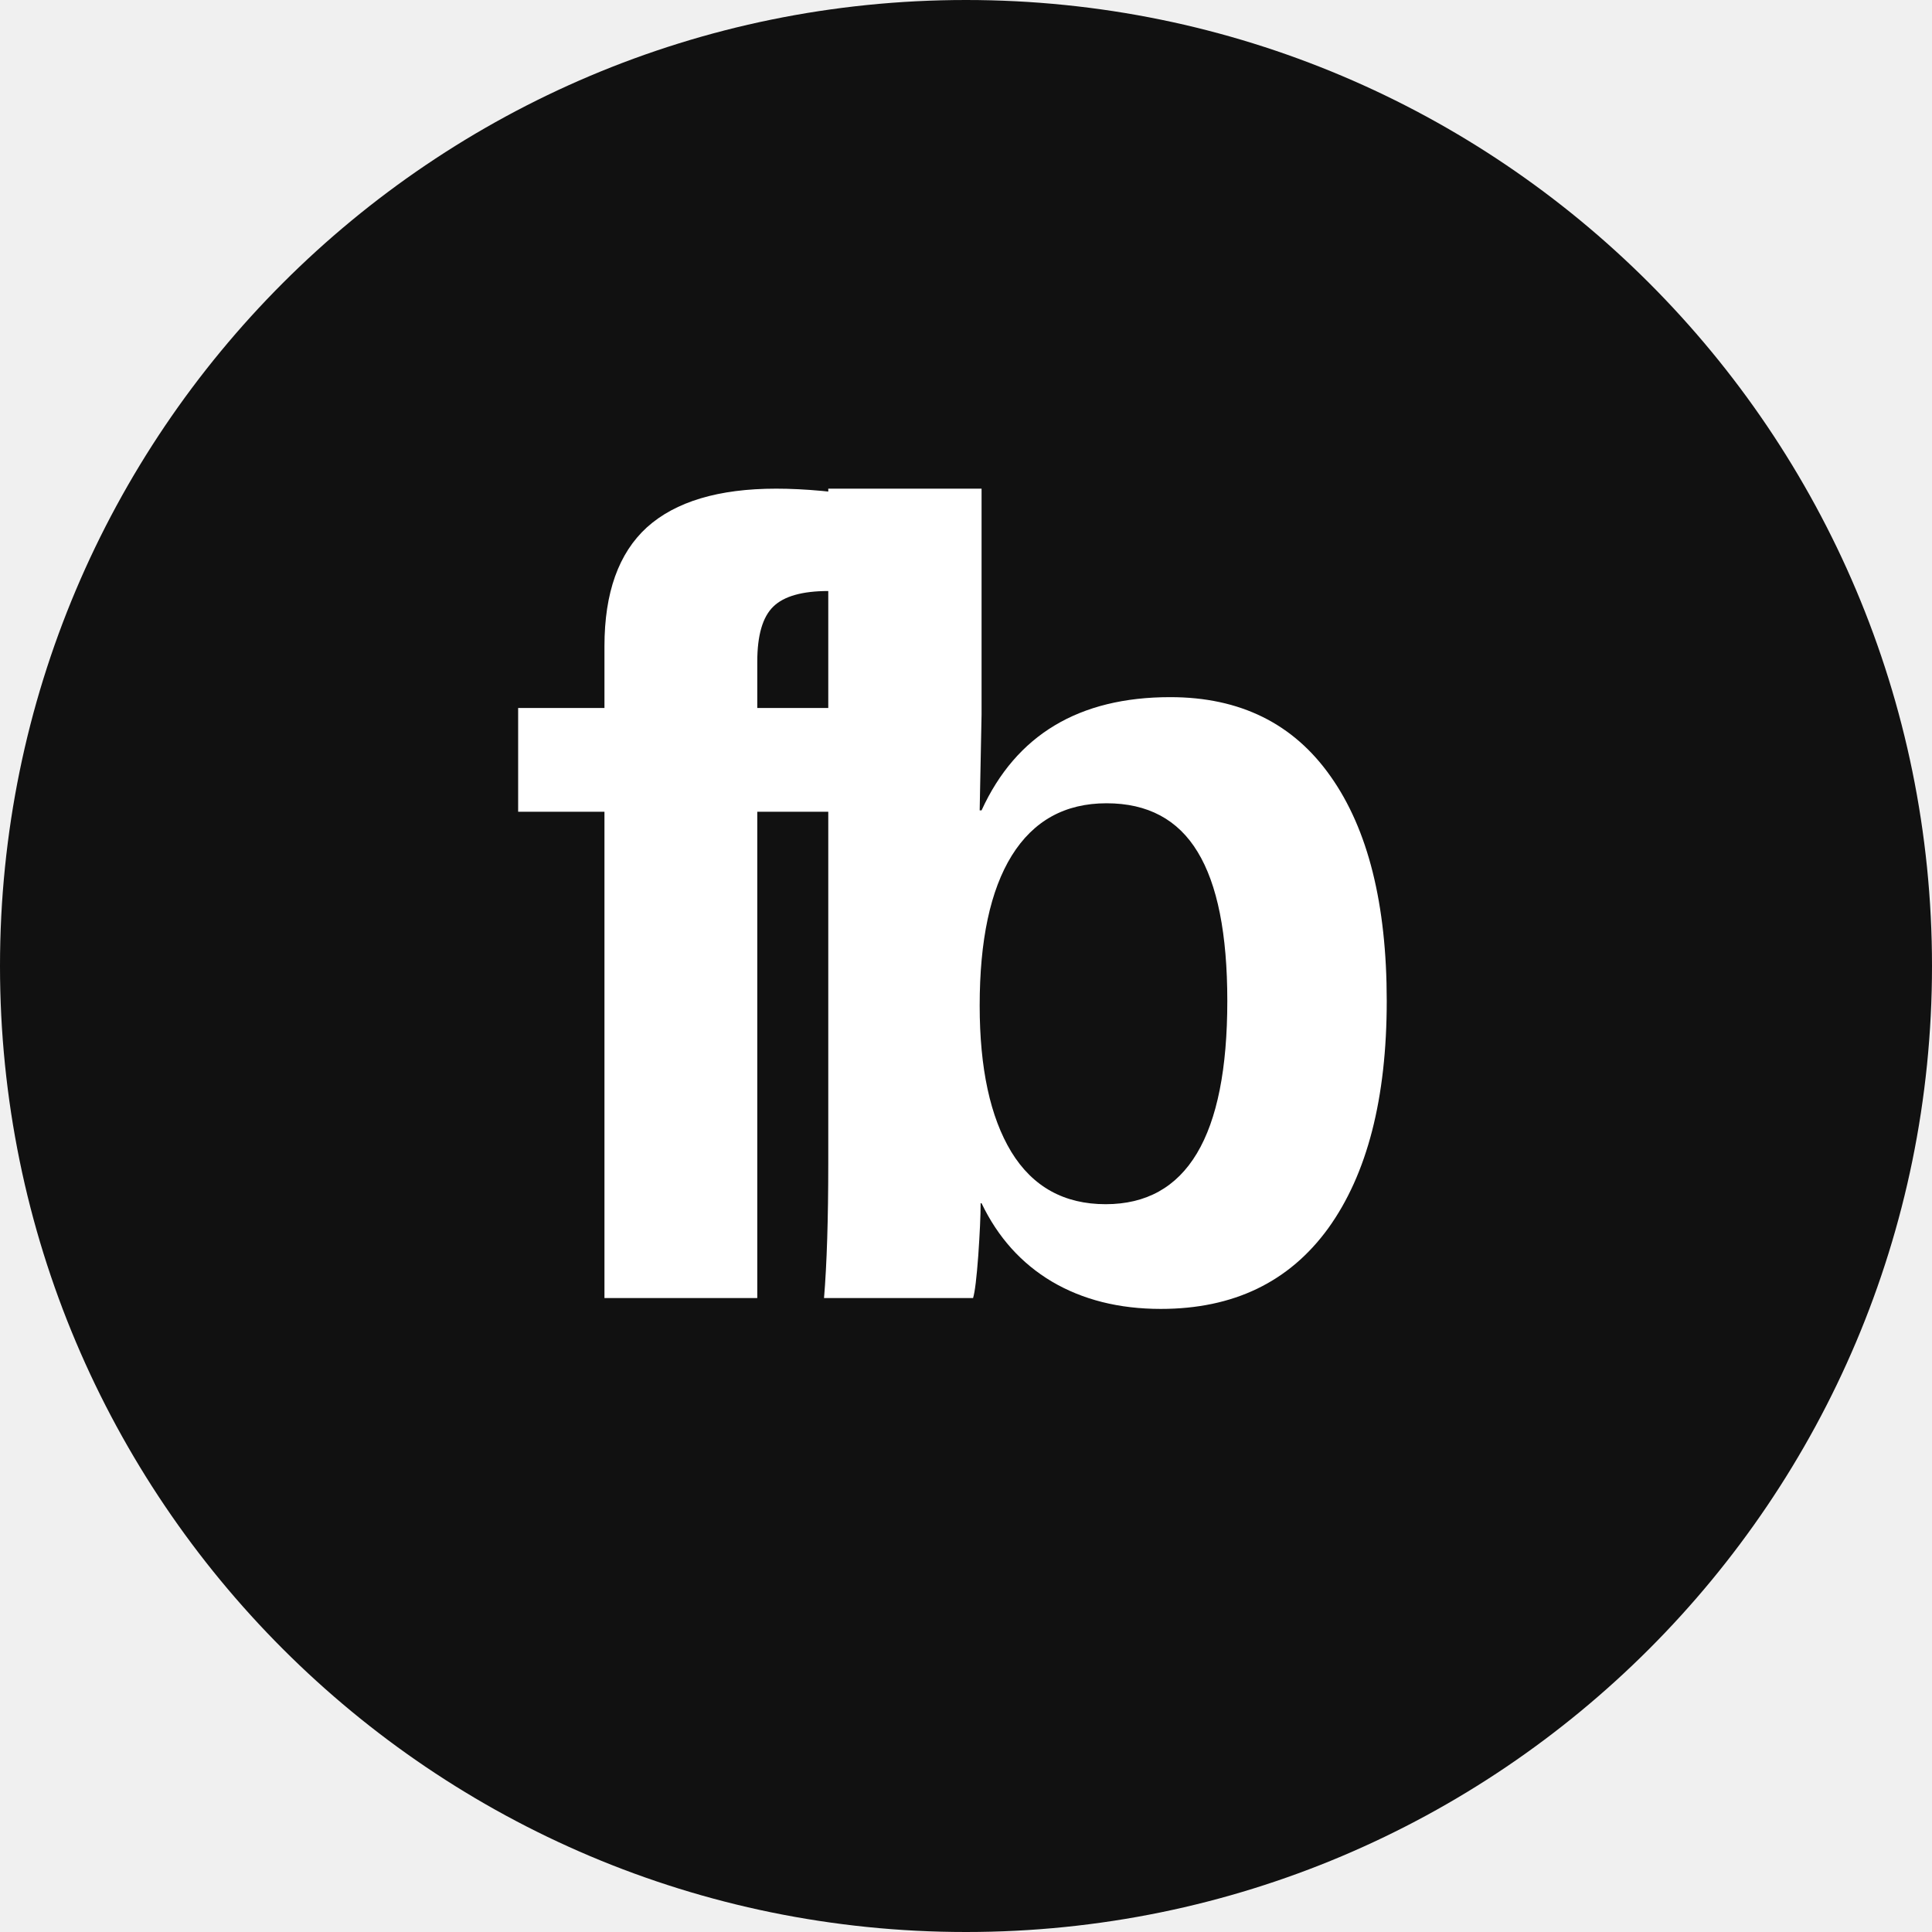
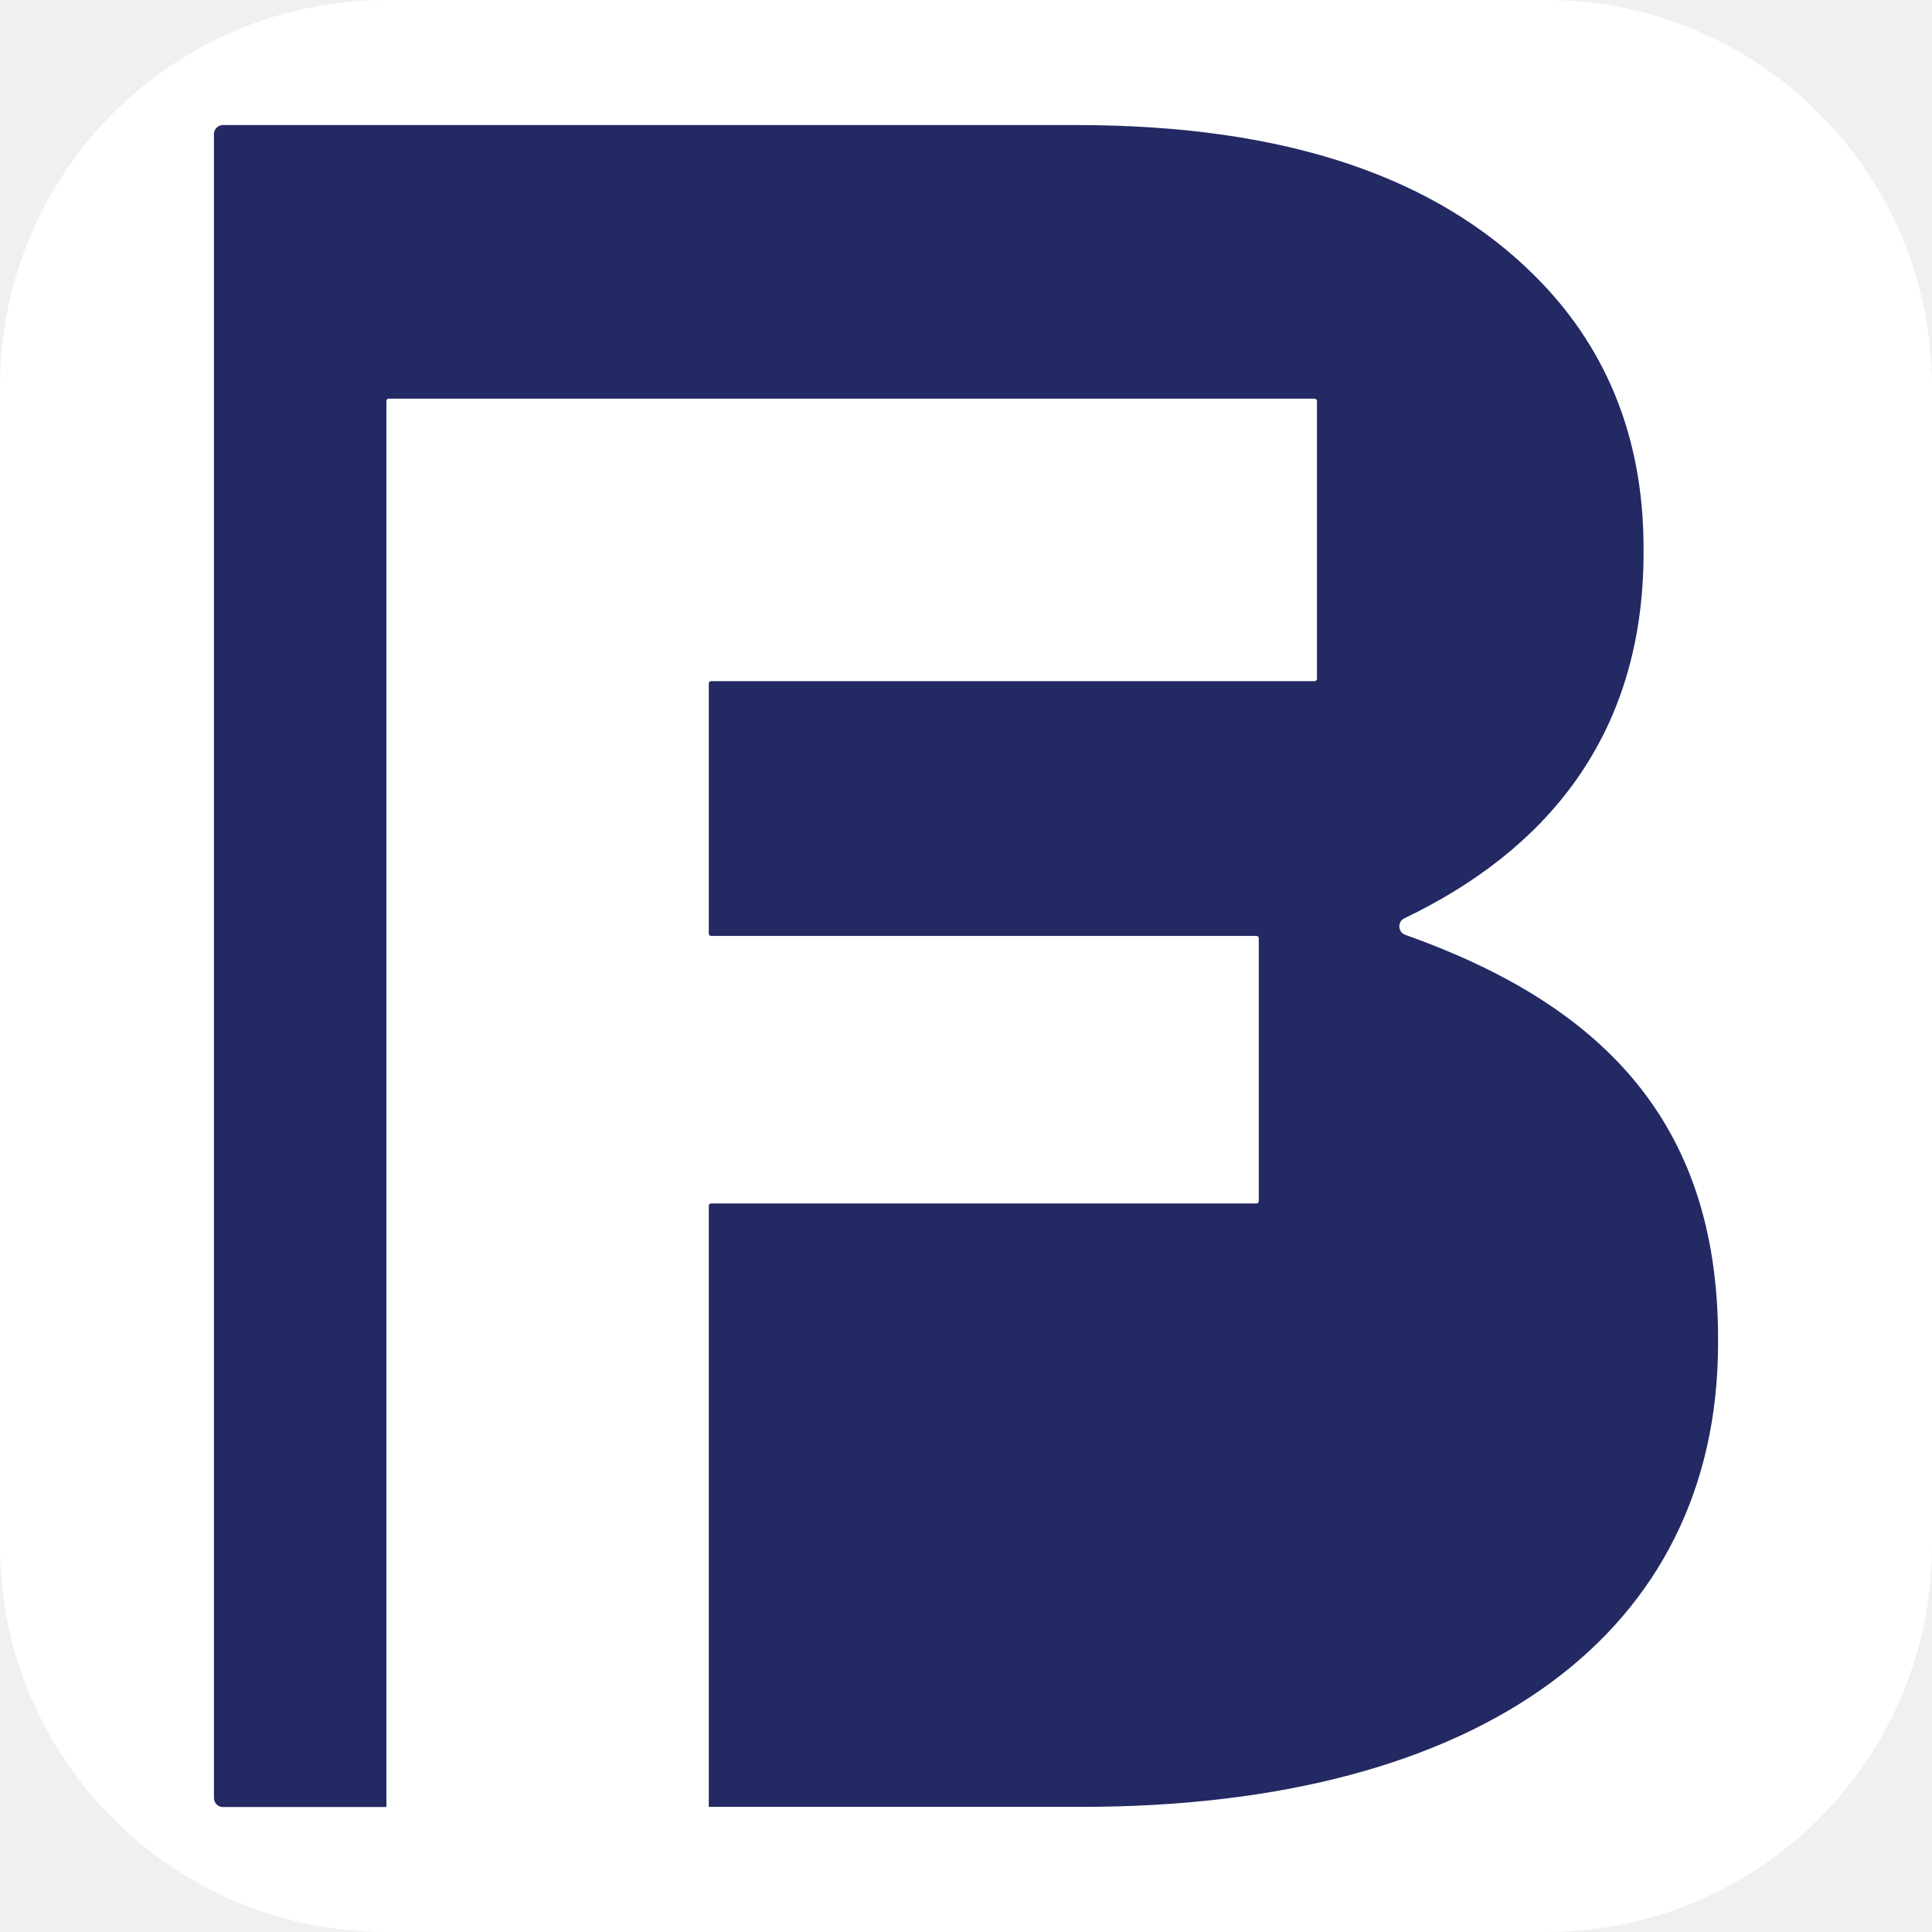
- <svg xmlns="http://www.w3.org/2000/svg" viewBox="0 0 64 64">
-   <rect width="64" height="64" rx="32" fill="#111" />
-   <text x="32" y="43" text-anchor="middle" fill="white" font-family="Arial,sans-serif" font-weight="700" font-size="37" letter-spacing="-4">fb</text>
+ <svg xmlns="http://www.w3.org/2000/svg" viewBox="240 240 600 600">
+   <rect x="240" y="240" width="600" height="600" rx="120" fill="#fff" />
+   <path fill="#232962" d="M676.43,530.32c-2.34-0.83-2.51-4.07-0.28-5.14c43.04-20.61,74.27-55.86,74.27-113.52v-1.49 c0-35.82-12.68-63.43-33.58-84.32c-30.59-30.6-76.86-47.01-142.52-47.01H309.25c-1.55,0-2.81,1.26-2.81,2.81v516.73 c0,1.55,1.26,2.81,2.81,2.81H360V364.53c0-0.4,0.32-0.72,0.72-0.72h287.55c0.4,0,0.72,0.32,0.72,0.72v86.28 c0,0.4-0.32,0.72-0.72,0.72H460.84c-0.4,0-0.72,0.32-0.72,0.72v77.69c0,0.4,0.32,0.72,0.72,0.72h169.37c0.4,0,0.72,0.32,0.72,0.72 v81.64c0,0.4-0.32,0.72-0.72,0.72H460.84c-0.4,0-0.72,0.32-0.72,0.72v186.68h115.7c124.61,0,197.74-54.47,197.74-144.01v-1.49 C773.56,587.26,736.04,551.51,676.43,530.32z" />
</svg>
